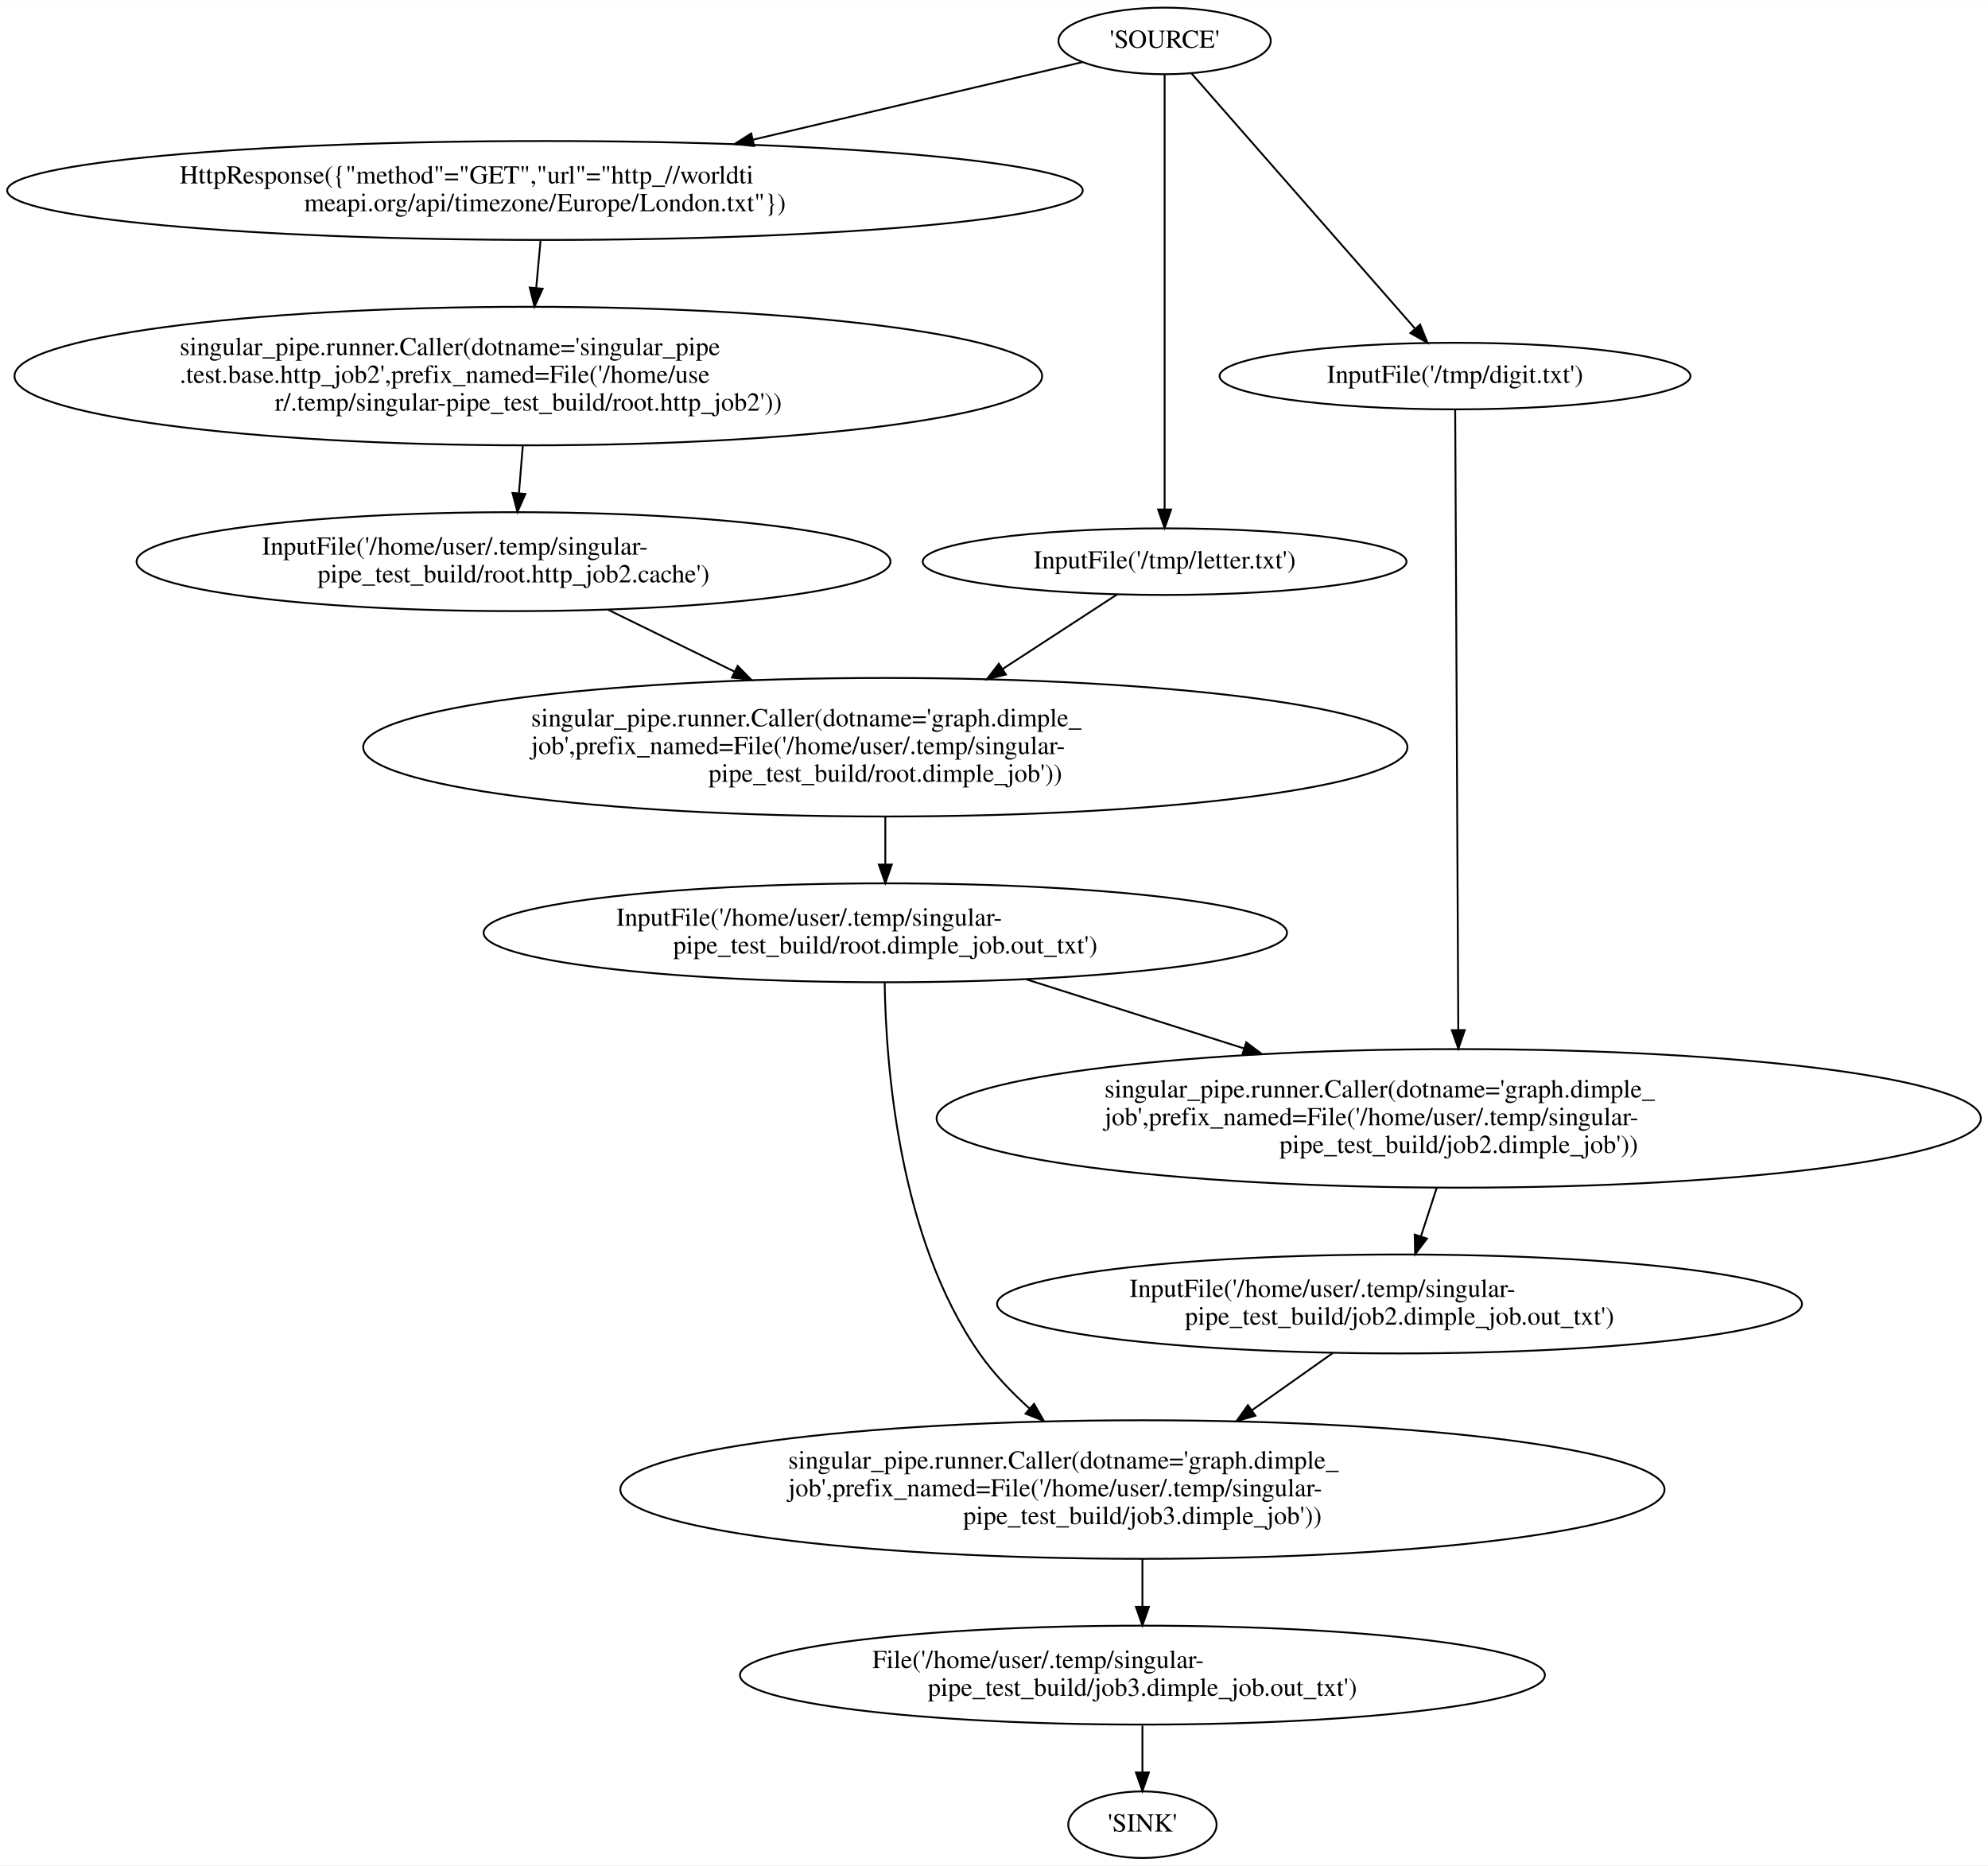
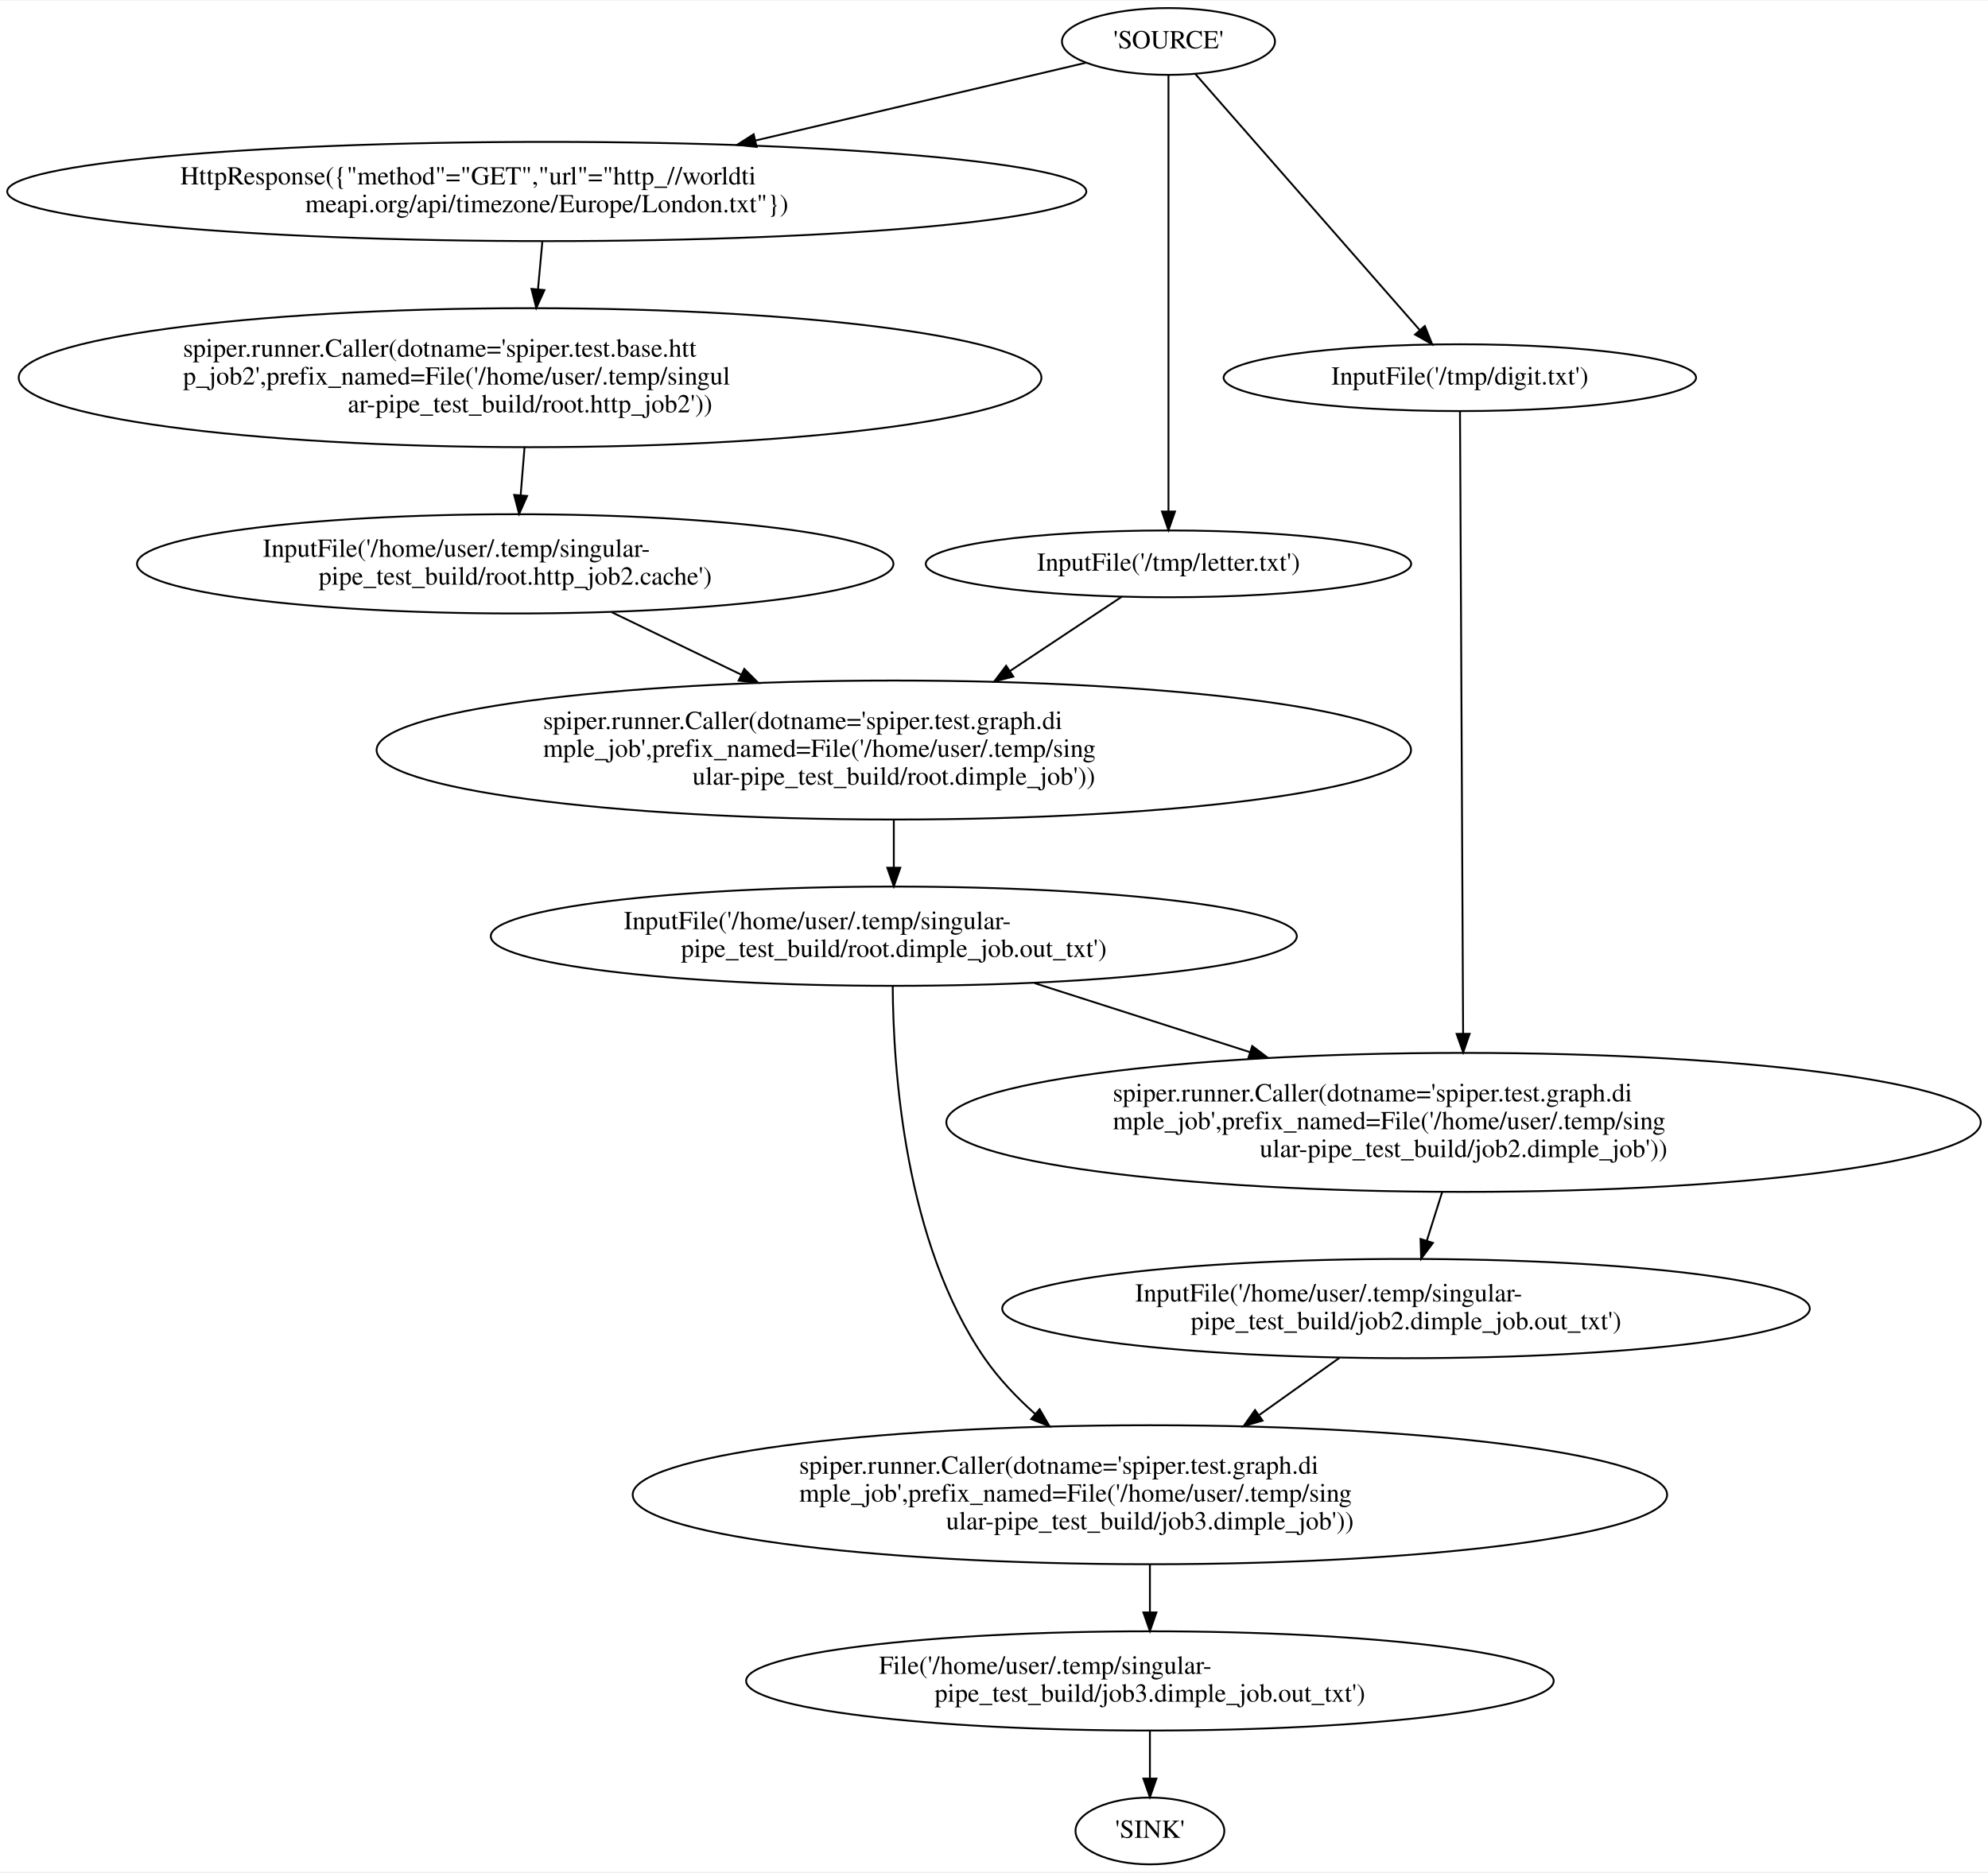
- <svg xmlns="http://www.w3.org/2000/svg" width="1075pt" height="1009pt" viewBox="0.00 0.00 1074.76 1008.51">
+ <svg xmlns="http://www.w3.org/2000/svg" width="1071pt" height="1009pt" viewBox="0.00 0.00 1071.22 1008.51">
  <g id="graph0" class="graph" transform="scale(1 1) rotate(0) translate(4 1004.51)">
-     <polygon fill="white" stroke="none" points="-4,4 -4,-1004.51 1070.76,-1004.51 1070.76,4 -4,4" />
+     <polygon fill="white" stroke="none" points="-4,4 -4,-1004.51 1067.22,-1004.51 1067.22,4 -4,4" />
    <g id="node1" class="node">
      <ellipse fill="none" stroke="black" cx="625.621" cy="-982.514" rx="57.391" ry="18" />
      <text text-anchor="middle" x="625.621" y="-978.814" font-family="Times,serif" font-size="14.00">'SOURCE'</text>
    </g>
    <g id="node2" class="node">
      <ellipse fill="none" stroke="black" cx="290.621" cy="-901.644" rx="290.742" ry="26.741" />
      <text text-anchor="start" x="93.121" y="-905.444" font-family="Times,serif" font-size="14.00">HttpResponse({"method"="GET","url"="http_//worldti</text>
      <text text-anchor="middle" x="290.621" y="-890.444" font-family="Times,serif" font-size="14.00">meapi.org/api/timezone/Europe/London.txt"})</text>
    </g>
    <g id="edge1" class="edge">
      <path fill="none" stroke="black" d="M581.135,-971.041C535.952,-960.403 464.152,-943.499 403.239,-929.158" />
      <polygon fill="black" stroke="black" points="403.709,-925.673 393.173,-926.788 402.105,-932.487 403.709,-925.673" />
    </g>
    <g id="node6" class="node">
      <ellipse fill="none" stroke="black" cx="625.621" cy="-700.95" rx="130.777" ry="18" />
      <text text-anchor="middle" x="625.621" y="-697.25" font-family="Times,serif" font-size="14.00">InputFile('/tmp/letter.txt')</text>
    </g>
    <g id="edge5" class="edge">
      <path fill="none" stroke="black" d="M625.621,-964.447C625.621,-917.559 625.621,-786.473 625.621,-729.25" />
      <polygon fill="black" stroke="black" points="629.121,-729.149 625.621,-719.149 622.121,-729.149 629.121,-729.149" />
    </g>
    <g id="node10" class="node">
      <ellipse fill="none" stroke="black" cx="782.621" cy="-801.297" rx="127.277" ry="18" />
      <text text-anchor="middle" x="782.621" y="-797.597" font-family="Times,serif" font-size="14.00">InputFile('/tmp/digit.txt')</text>
    </g>
    <g id="edge10" class="edge">
      <path fill="none" stroke="black" d="M640.11,-964.975C667.775,-933.395 728.259,-864.351 760.826,-827.177" />
      <polygon fill="black" stroke="black" points="763.752,-829.147 767.709,-819.319 758.487,-824.535 763.752,-829.147" />
    </g>
    <g id="node3" class="node">
-       <ellipse fill="none" stroke="black" cx="281.621" cy="-801.297" rx="277.786" ry="37.453" />
-       <text text-anchor="start" x="93.121" y="-812.597" font-family="Times,serif" font-size="14.00">singular_pipe.runner.Caller(dotname='singular_pipe</text>
-       <text text-anchor="start" x="93.121" y="-797.597" font-family="Times,serif" font-size="14.00">.test.base.http_job2',prefix_named=File('/home/use</text>
-       <text text-anchor="middle" x="281.621" y="-782.597" font-family="Times,serif" font-size="14.00">r/.temp/singular-pipe_test_build/root.http_job2'))</text>
+       <ellipse fill="none" stroke="black" cx="281.621" cy="-801.297" rx="275.543" ry="37.453" />
+       <text text-anchor="start" x="94.621" y="-812.597" font-family="Times,serif" font-size="14.00">spiper.runner.Caller(dotname='spiper.test.base.htt</text>
+       <text text-anchor="start" x="94.621" y="-797.597" font-family="Times,serif" font-size="14.00">p_job2',prefix_named=File('/home/user/.temp/singul</text>
+       <text text-anchor="middle" x="281.621" y="-782.597" font-family="Times,serif" font-size="14.00">ar-pipe_test_build/root.http_job2'))</text>
    </g>
    <g id="edge2" class="edge">
      <path fill="none" stroke="black" d="M288.233,-874.547C287.514,-866.694 286.702,-857.825 285.9,-849.059" />
      <polygon fill="black" stroke="black" points="289.366,-848.522 284.969,-838.883 282.395,-849.16 289.366,-848.522" />
    </g>
    <g id="node4" class="node">
      <ellipse fill="none" stroke="black" cx="273.621" cy="-700.95" rx="203.794" ry="26.741" />
      <text text-anchor="start" x="137.621" y="-704.75" font-family="Times,serif" font-size="14.00">InputFile('/home/user/.temp/singular-</text>
      <text text-anchor="middle" x="273.621" y="-689.75" font-family="Times,serif" font-size="14.00">pipe_test_build/root.http_job2.cache')</text>
    </g>
    <g id="edge3" class="edge">
      <path fill="none" stroke="black" d="M278.642,-763.676C277.961,-755.305 277.238,-746.414 276.559,-738.065" />
      <polygon fill="black" stroke="black" points="280.028,-737.541 275.728,-727.858 273.051,-738.109 280.028,-737.541" />
    </g>
    <g id="node5" class="node">
-       <ellipse fill="none" stroke="black" cx="474.621" cy="-600.604" rx="282.271" ry="37.453" />
-       <text text-anchor="start" x="283.121" y="-611.904" font-family="Times,serif" font-size="14.00">singular_pipe.runner.Caller(dotname='graph.dimple_</text>
-       <text text-anchor="start" x="283.121" y="-596.904" font-family="Times,serif" font-size="14.00">job',prefix_named=File('/home/user/.temp/singular-</text>
-       <text text-anchor="middle" x="474.621" y="-581.904" font-family="Times,serif" font-size="14.00">pipe_test_build/root.dimple_job'))</text>
+       <ellipse fill="none" stroke="black" cx="477.621" cy="-600.604" rx="278.7" ry="37.453" />
+       <text text-anchor="start" x="288.621" y="-611.904" font-family="Times,serif" font-size="14.00">spiper.runner.Caller(dotname='spiper.test.graph.di</text>
+       <text text-anchor="start" x="288.621" y="-596.904" font-family="Times,serif" font-size="14.00">mple_job',prefix_named=File('/home/user/.temp/sing</text>
+       <text text-anchor="middle" x="477.621" y="-581.904" font-family="Times,serif" font-size="14.00">ular-pipe_test_build/root.dimple_job'))</text>
    </g>
    <g id="edge4" class="edge">
-       <path fill="none" stroke="black" d="M324.862,-674.879C345.603,-664.73 370.064,-652.762 393.137,-641.473" />
-       <polygon fill="black" stroke="black" points="394.795,-644.558 402.239,-637.019 391.719,-638.27 394.795,-644.558" />
+       <path fill="none" stroke="black" d="M325.627,-674.879C346.782,-664.68 371.749,-652.644 395.268,-641.305" />
+       <polygon fill="black" stroke="black" points="397.057,-644.328 404.545,-636.833 394.017,-638.023 397.057,-644.328" />
    </g>
    <g id="node7" class="node">
-       <ellipse fill="none" stroke="black" cx="474.621" cy="-500.257" rx="217.164" ry="26.741" />
-       <text text-anchor="start" x="329.121" y="-504.057" font-family="Times,serif" font-size="14.00">InputFile('/home/user/.temp/singular-</text>
-       <text text-anchor="middle" x="474.621" y="-489.057" font-family="Times,serif" font-size="14.00">pipe_test_build/root.dimple_job.out_txt')</text>
+       <ellipse fill="none" stroke="black" cx="477.621" cy="-500.257" rx="217.164" ry="26.741" />
+       <text text-anchor="start" x="332.121" y="-504.057" font-family="Times,serif" font-size="14.00">InputFile('/home/user/.temp/singular-</text>
+       <text text-anchor="middle" x="477.621" y="-489.057" font-family="Times,serif" font-size="14.00">pipe_test_build/root.dimple_job.out_txt')</text>
    </g>
    <g id="edge7" class="edge">
-       <path fill="none" stroke="black" d="M474.621,-562.983C474.621,-554.612 474.621,-545.721 474.621,-537.371" />
-       <polygon fill="black" stroke="black" points="478.121,-537.165 474.621,-527.165 471.121,-537.165 478.121,-537.165" />
+       <path fill="none" stroke="black" d="M477.621,-562.983C477.621,-554.612 477.621,-545.721 477.621,-537.371" />
+       <polygon fill="black" stroke="black" points="481.121,-537.165 477.621,-527.165 474.121,-537.165 481.121,-537.165" />
    </g>
    <g id="edge6" class="edge">
-       <path fill="none" stroke="black" d="M600.006,-683.267C582.995,-672.188 559.869,-657.126 538.11,-642.954" />
-       <polygon fill="black" stroke="black" points="539.824,-639.894 529.534,-637.369 536.003,-645.759 539.824,-639.894" />
+       <path fill="none" stroke="black" d="M600.515,-683.267C583.915,-672.237 561.374,-657.258 540.128,-643.14" />
+       <polygon fill="black" stroke="black" points="542.019,-640.194 531.753,-637.574 538.144,-646.024 542.019,-640.194" />
    </g>
    <g id="node8" class="node">
-       <ellipse fill="none" stroke="black" cx="613.621" cy="-199.217" rx="282.271" ry="37.453" />
-       <text text-anchor="start" x="422.121" y="-210.517" font-family="Times,serif" font-size="14.00">singular_pipe.runner.Caller(dotname='graph.dimple_</text>
-       <text text-anchor="start" x="422.121" y="-195.517" font-family="Times,serif" font-size="14.00">job',prefix_named=File('/home/user/.temp/singular-</text>
-       <text text-anchor="middle" x="613.621" y="-180.517" font-family="Times,serif" font-size="14.00">pipe_test_build/job3.dimple_job'))</text>
+       <ellipse fill="none" stroke="black" cx="615.621" cy="-199.217" rx="278.7" ry="37.453" />
+       <text text-anchor="start" x="426.621" y="-210.517" font-family="Times,serif" font-size="14.00">spiper.runner.Caller(dotname='spiper.test.graph.di</text>
+       <text text-anchor="start" x="426.621" y="-195.517" font-family="Times,serif" font-size="14.00">mple_job',prefix_named=File('/home/user/.temp/sing</text>
+       <text text-anchor="middle" x="615.621" y="-180.517" font-family="Times,serif" font-size="14.00">ular-pipe_test_build/job3.dimple_job'))</text>
    </g>
    <g id="edge8" class="edge">
-       <path fill="none" stroke="black" d="M474.279,-473.282C474.939,-428.331 481.947,-334.891 525.621,-272.693 533.144,-261.98 542.653,-251.965 552.621,-243.002" />
-       <polygon fill="black" stroke="black" points="555.03,-245.546 560.307,-236.359 550.453,-240.249 555.03,-245.546" />
+       <path fill="none" stroke="black" d="M477.046,-473.323C477.302,-428.435 483.476,-335.088 526.621,-272.693 534.117,-261.853 543.68,-251.776 553.743,-242.792" />
+       <polygon fill="black" stroke="black" points="556.191,-245.304 561.509,-236.14 551.637,-239.988 556.191,-245.304" />
    </g>
    <g id="node9" class="node">
-       <ellipse fill="none" stroke="black" cx="784.621" cy="-399.91" rx="282.271" ry="37.453" />
-       <text text-anchor="start" x="593.121" y="-411.21" font-family="Times,serif" font-size="14.00">singular_pipe.runner.Caller(dotname='graph.dimple_</text>
-       <text text-anchor="start" x="593.121" y="-396.21" font-family="Times,serif" font-size="14.00">job',prefix_named=File('/home/user/.temp/singular-</text>
-       <text text-anchor="middle" x="784.621" y="-381.21" font-family="Times,serif" font-size="14.00">pipe_test_build/job2.dimple_job'))</text>
+       <ellipse fill="none" stroke="black" cx="784.621" cy="-399.91" rx="278.7" ry="37.453" />
+       <text text-anchor="start" x="595.621" y="-411.21" font-family="Times,serif" font-size="14.00">spiper.runner.Caller(dotname='spiper.test.graph.di</text>
+       <text text-anchor="start" x="595.621" y="-396.21" font-family="Times,serif" font-size="14.00">mple_job',prefix_named=File('/home/user/.temp/sing</text>
+       <text text-anchor="middle" x="784.621" y="-381.21" font-family="Times,serif" font-size="14.00">ular-pipe_test_build/job2.dimple_job'))</text>
    </g>
    <g id="edge9" class="edge">
-       <path fill="none" stroke="black" d="M550.852,-475.073C586.22,-463.852 629.039,-450.268 668.317,-437.807" />
-       <polygon fill="black" stroke="black" points="669.746,-441.026 678.219,-434.666 667.629,-434.354 669.746,-441.026" />
+       <path fill="none" stroke="black" d="M553.509,-474.946C588.456,-463.751 630.688,-450.222 669.439,-437.809" />
+       <polygon fill="black" stroke="black" points="670.753,-441.063 679.209,-434.679 668.618,-434.396 670.753,-441.063" />
    </g>
    <g id="node12" class="node">
-       <ellipse fill="none" stroke="black" cx="613.621" cy="-98.87" rx="217.578" ry="26.741" />
-       <text text-anchor="start" x="467.621" y="-102.67" font-family="Times,serif" font-size="14.00">File('/home/user/.temp/singular-</text>
-       <text text-anchor="middle" x="613.621" y="-87.67" font-family="Times,serif" font-size="14.00">pipe_test_build/job3.dimple_job.out_txt')</text>
+       <ellipse fill="none" stroke="black" cx="615.621" cy="-98.87" rx="217.578" ry="26.741" />
+       <text text-anchor="start" x="469.621" y="-102.67" font-family="Times,serif" font-size="14.00">File('/home/user/.temp/singular-</text>
+       <text text-anchor="middle" x="615.621" y="-87.67" font-family="Times,serif" font-size="14.00">pipe_test_build/job3.dimple_job.out_txt')</text>
    </g>
    <g id="edge14" class="edge">
-       <path fill="none" stroke="black" d="M613.621,-161.596C613.621,-153.225 613.621,-144.334 613.621,-135.984" />
-       <polygon fill="black" stroke="black" points="617.121,-135.778 613.621,-125.778 610.121,-135.778 617.121,-135.778" />
+       <path fill="none" stroke="black" d="M615.621,-161.596C615.621,-153.225 615.621,-144.334 615.621,-135.984" />
+       <polygon fill="black" stroke="black" points="619.121,-135.778 615.621,-125.778 612.121,-135.778 619.121,-135.778" />
    </g>
    <g id="node11" class="node">
-       <ellipse fill="none" stroke="black" cx="752.621" cy="-299.563" rx="217.578" ry="26.741" />
-       <text text-anchor="start" x="606.621" y="-303.363" font-family="Times,serif" font-size="14.00">InputFile('/home/user/.temp/singular-</text>
-       <text text-anchor="middle" x="752.621" y="-288.363" font-family="Times,serif" font-size="14.00">pipe_test_build/job2.dimple_job.out_txt')</text>
+       <ellipse fill="none" stroke="black" cx="753.621" cy="-299.563" rx="217.578" ry="26.741" />
+       <text text-anchor="start" x="607.621" y="-303.363" font-family="Times,serif" font-size="14.00">InputFile('/home/user/.temp/singular-</text>
+       <text text-anchor="middle" x="753.621" y="-288.363" font-family="Times,serif" font-size="14.00">pipe_test_build/job2.dimple_job.out_txt')</text>
    </g>
    <g id="edge12" class="edge">
-       <path fill="none" stroke="black" d="M772.705,-362.29C769.921,-353.732 766.96,-344.632 764.191,-336.122" />
-       <polygon fill="black" stroke="black" points="767.473,-334.898 761.051,-326.471 760.817,-337.064 767.473,-334.898" />
+       <path fill="none" stroke="black" d="M773.078,-362.29C770.38,-353.732 767.512,-344.632 764.829,-336.122" />
+       <polygon fill="black" stroke="black" points="768.132,-334.956 761.787,-326.471 761.456,-337.061 768.132,-334.956" />
    </g>
    <g id="edge11" class="edge">
      <path fill="none" stroke="black" d="M782.707,-783.136C782.996,-725.329 783.942,-536.381 784.387,-447.684" />
      <polygon fill="black" stroke="black" points="787.887,-447.652 784.437,-437.634 780.887,-447.616 787.887,-447.652" />
    </g>
    <g id="edge13" class="edge">
-       <path fill="none" stroke="black" d="M716.463,-272.981C703.093,-263.521 687.564,-252.534 672.689,-242.009" />
-       <polygon fill="black" stroke="black" points="674.694,-239.141 664.509,-236.222 670.651,-244.855 674.694,-239.141" />
+       <path fill="none" stroke="black" d="M717.723,-272.981C704.572,-263.608 689.318,-252.737 674.674,-242.301" />
+       <polygon fill="black" stroke="black" points="676.318,-239.175 666.143,-236.222 672.256,-244.876 676.318,-239.175" />
    </g>
    <g id="node13" class="node">
-       <ellipse fill="none" stroke="black" cx="613.621" cy="-18" rx="40.094" ry="18" />
-       <text text-anchor="middle" x="613.621" y="-14.3" font-family="Times,serif" font-size="14.00">'SINK'</text>
+       <ellipse fill="none" stroke="black" cx="615.621" cy="-18" rx="40.094" ry="18" />
+       <text text-anchor="middle" x="615.621" y="-14.3" font-family="Times,serif" font-size="14.00">'SINK'</text>
    </g>
    <g id="edge15" class="edge">
-       <path fill="none" stroke="black" d="M613.621,-71.608C613.621,-63.506 613.621,-54.568 613.621,-46.392" />
-       <polygon fill="black" stroke="black" points="617.121,-46.22 613.621,-36.22 610.121,-46.22 617.121,-46.22" />
+       <path fill="none" stroke="black" d="M615.621,-71.608C615.621,-63.506 615.621,-54.568 615.621,-46.392" />
+       <polygon fill="black" stroke="black" points="619.121,-46.22 615.621,-36.22 612.121,-46.22 619.121,-46.22" />
    </g>
  </g>
</svg>
